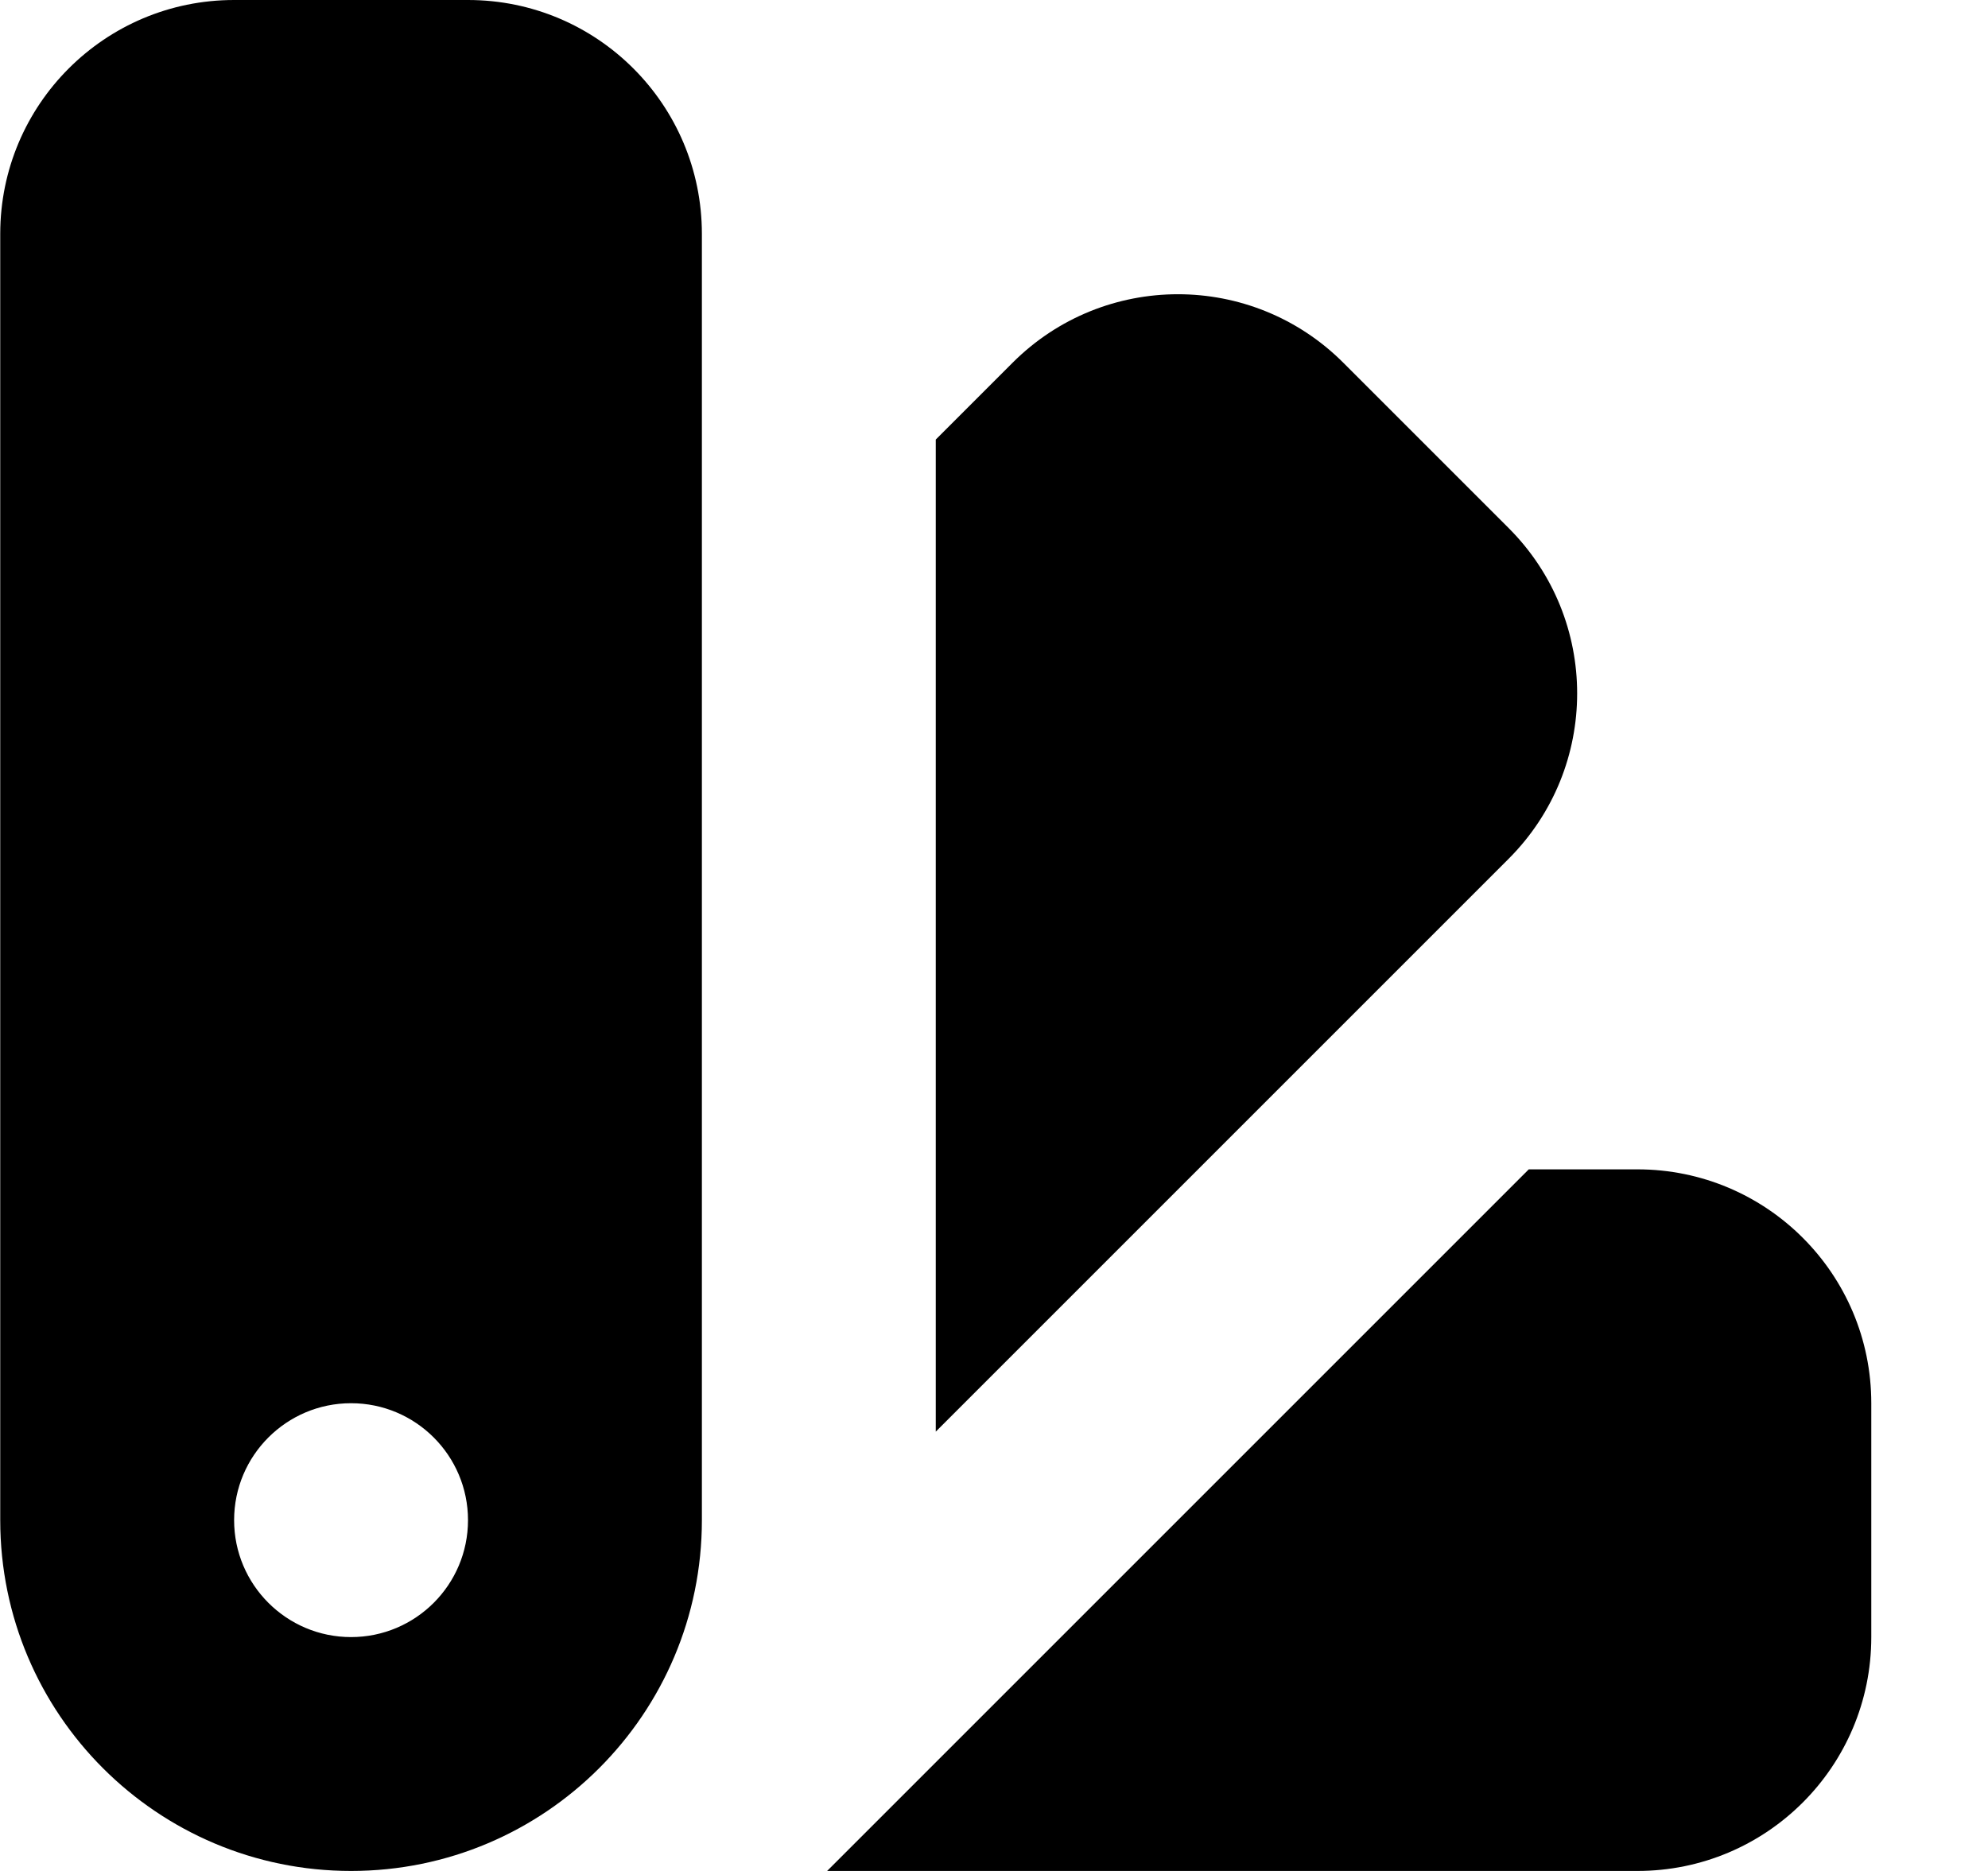
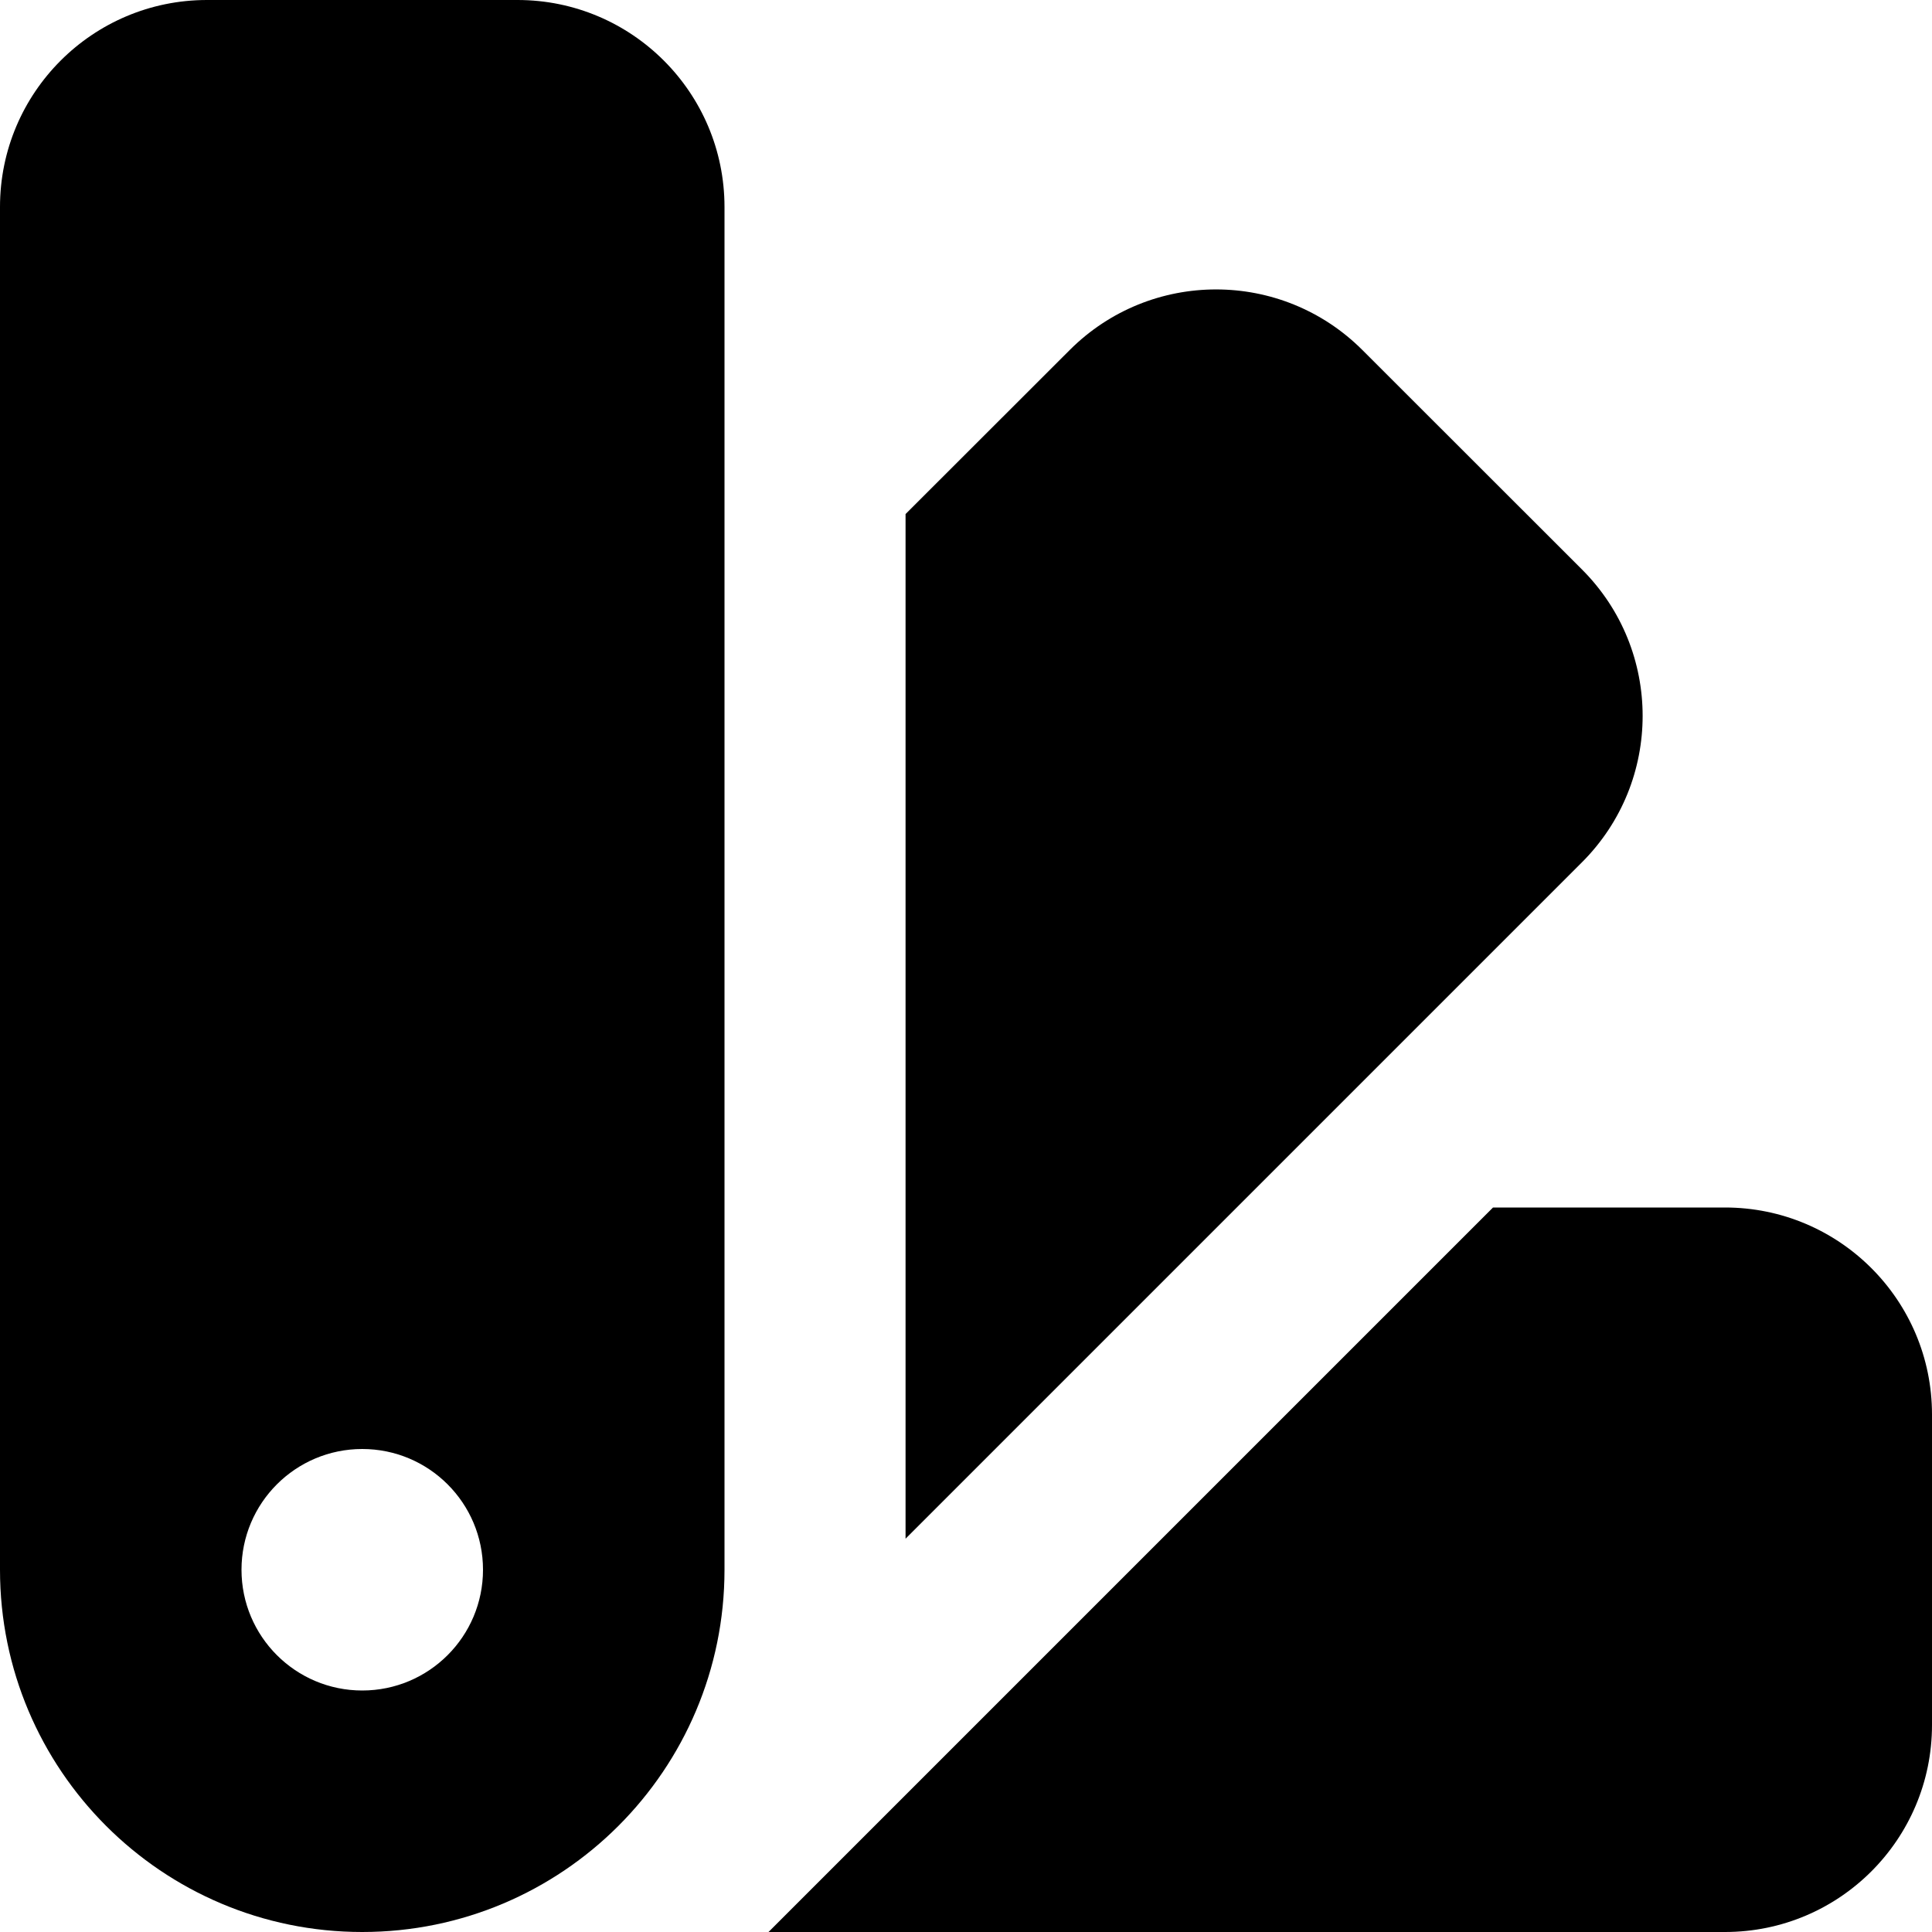
- <svg xmlns="http://www.w3.org/2000/svg" fill="none" height="16" viewBox="0 0 17 16" width="17">
-   <g fill="currentColor">
-     <path clip-rule="evenodd" d="m2.002 0c-1.105 0-2.0.895-2 2v11c0 1.657 1.343 3 3 3 1.657 0 3-1.343 3-3v-11c0-1.105-.895-2-2-2zm1 14c.552 0 1-.448 1-1s-.448-1-1-1c-.552 0-1 .448-1 1s.448 1 1 1z" fill-rule="evenodd" />
-     <path d="m8.002 12.243 4.899-4.899c.781-.781.781-2.047 0-2.828l-1.414-1.414c-.781-.781-2.047-.781-2.828 0l-.657.657z" />
-     <path d="m14.002 16h-6.929l6-6h.929c1.105 0 2 .895 2 2v2c0 1.105-.895 2-2 2z" />
-   </g>
+ <svg xmlns="http://www.w3.org/2000/svg" fill="none" viewBox="1 1 14 14">
+   <path fill="currentColor" fill-rule="evenodd" d="M2.5 1A1.5 1.5 0 0 0 1 2.5v9.875a2.625 2.625 0 1 0 5.25 0V2.5A1.5 1.5 0 0 0 4.75 1H2.5Zm1.125 12.25a.875.875 0 1 0 0-1.75.875.875 0 0 0 0 1.75Z" clip-rule="evenodd" />
+   <path fill="currentColor" d="M12.464 7.248 7.562 12.15V4.725l1.19-1.189a1.5 1.5 0 0 1 2.12 0l1.592 1.591a1.5 1.5 0 0 1 0 2.121ZM6.568 15H13.5a1.5 1.5 0 0 0 1.5-1.5v-2.25a1.5 1.5 0 0 0-1.5-1.5h-1.681L6.569 15Z" />
</svg>
